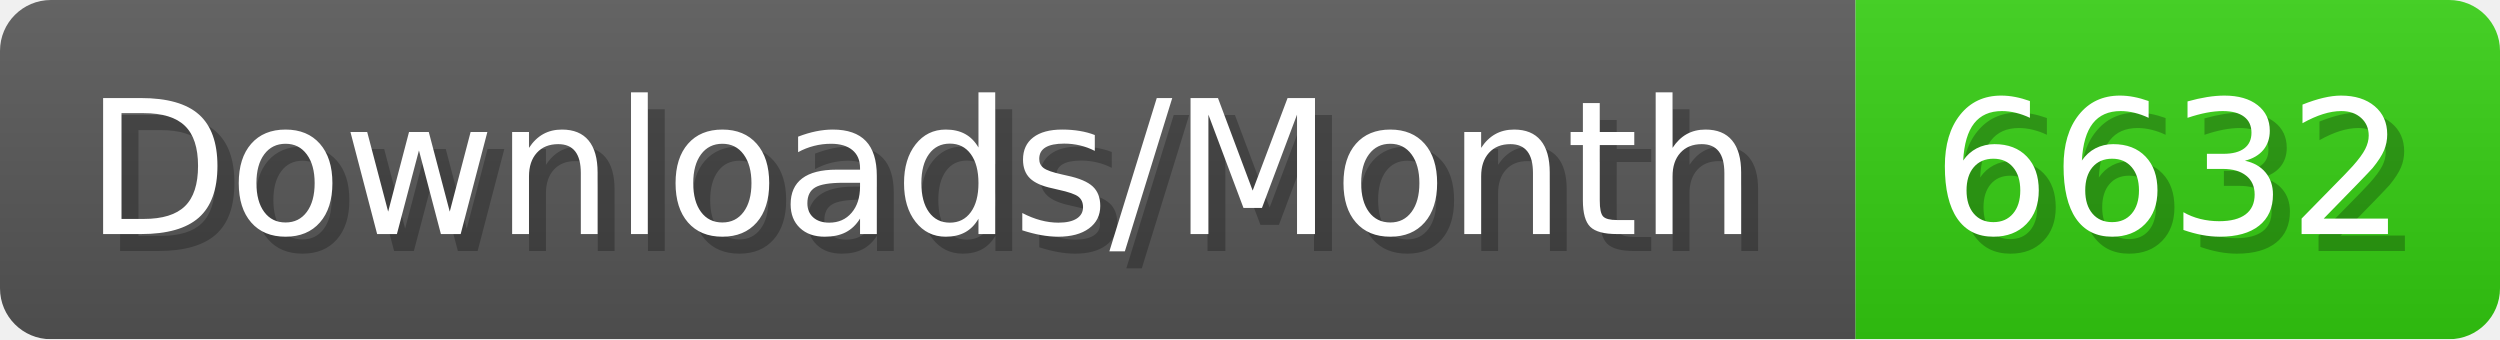
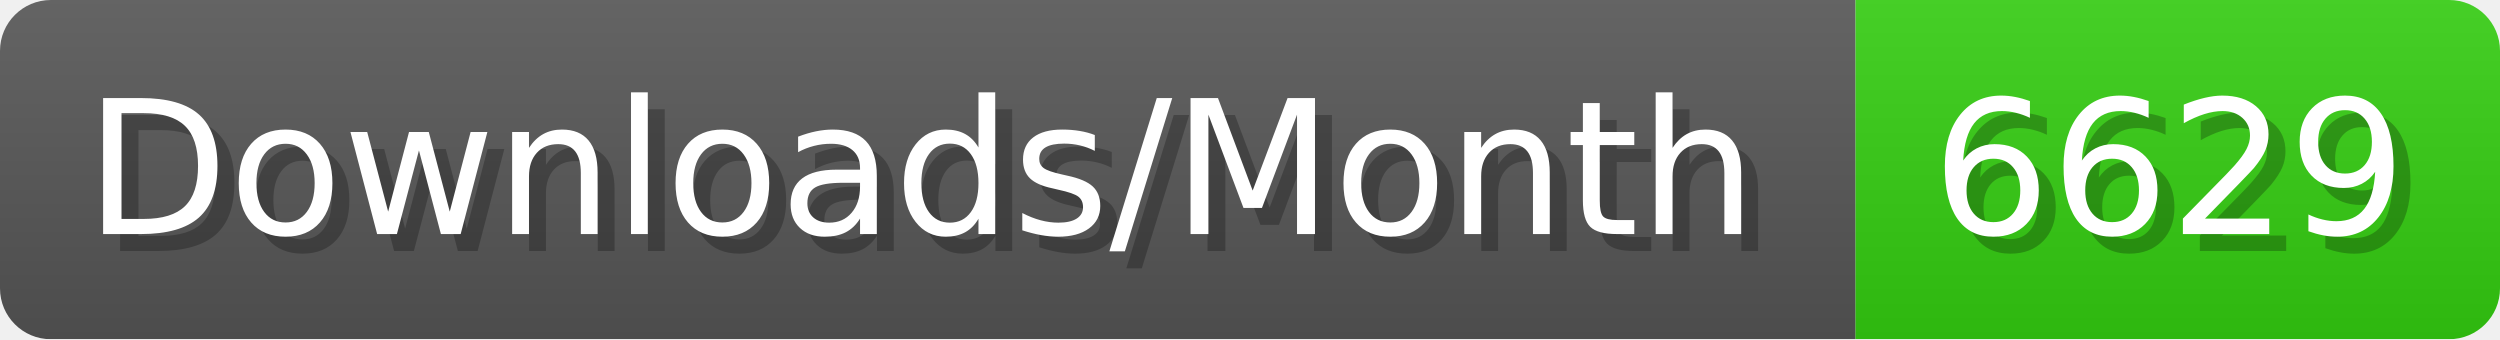
- <svg xmlns="http://www.w3.org/2000/svg" width="147.4" height="20" viewBox="0 0 1474 200" role="img" aria-label="Downloads/Month: 6632">
+ <svg xmlns="http://www.w3.org/2000/svg" width="147.4" height="20" viewBox="0 0 1474 200" role="img" aria-label="Downloads/Month: 6629">
  <linearGradient id="YlXUI" x2="0" y2="100%">
    <stop offset="0" stop-opacity=".1" stop-color="#EEE" />
    <stop offset="1" stop-opacity=".1" />
  </linearGradient>
  <mask id="JHhop">
    <rect width="1474" height="200" rx="30" fill="#FFF" />
  </mask>
  <g mask="url(#JHhop)">
    <rect width="1094" height="200" fill="#555" />
    <rect width="380" height="200" fill="#3C1" x="1094" />
    <rect width="1474" height="200" fill="url(#YlXUI)" />
  </g>
  <g aria-hidden="true" fill="#fff" text-anchor="start" font-family="Verdana,DejaVu Sans,sans-serif" font-size="110">
    <text x="60" y="148" textLength="994" fill="#000" opacity="0.25">Downloads/Month</text>
    <text x="50" y="138" textLength="994">Downloads/Month</text>
-     <text x="1149" y="148" textLength="280" fill="#000" opacity="0.25">6632</text>
-     <text x="1139" y="138" textLength="280">6632</text>
+     <text x="1149" y="148" textLength="280" fill="#000" opacity="0.25">6629</text>
+     <text x="1139" y="138" textLength="280">6629</text>
  </g>
</svg>
